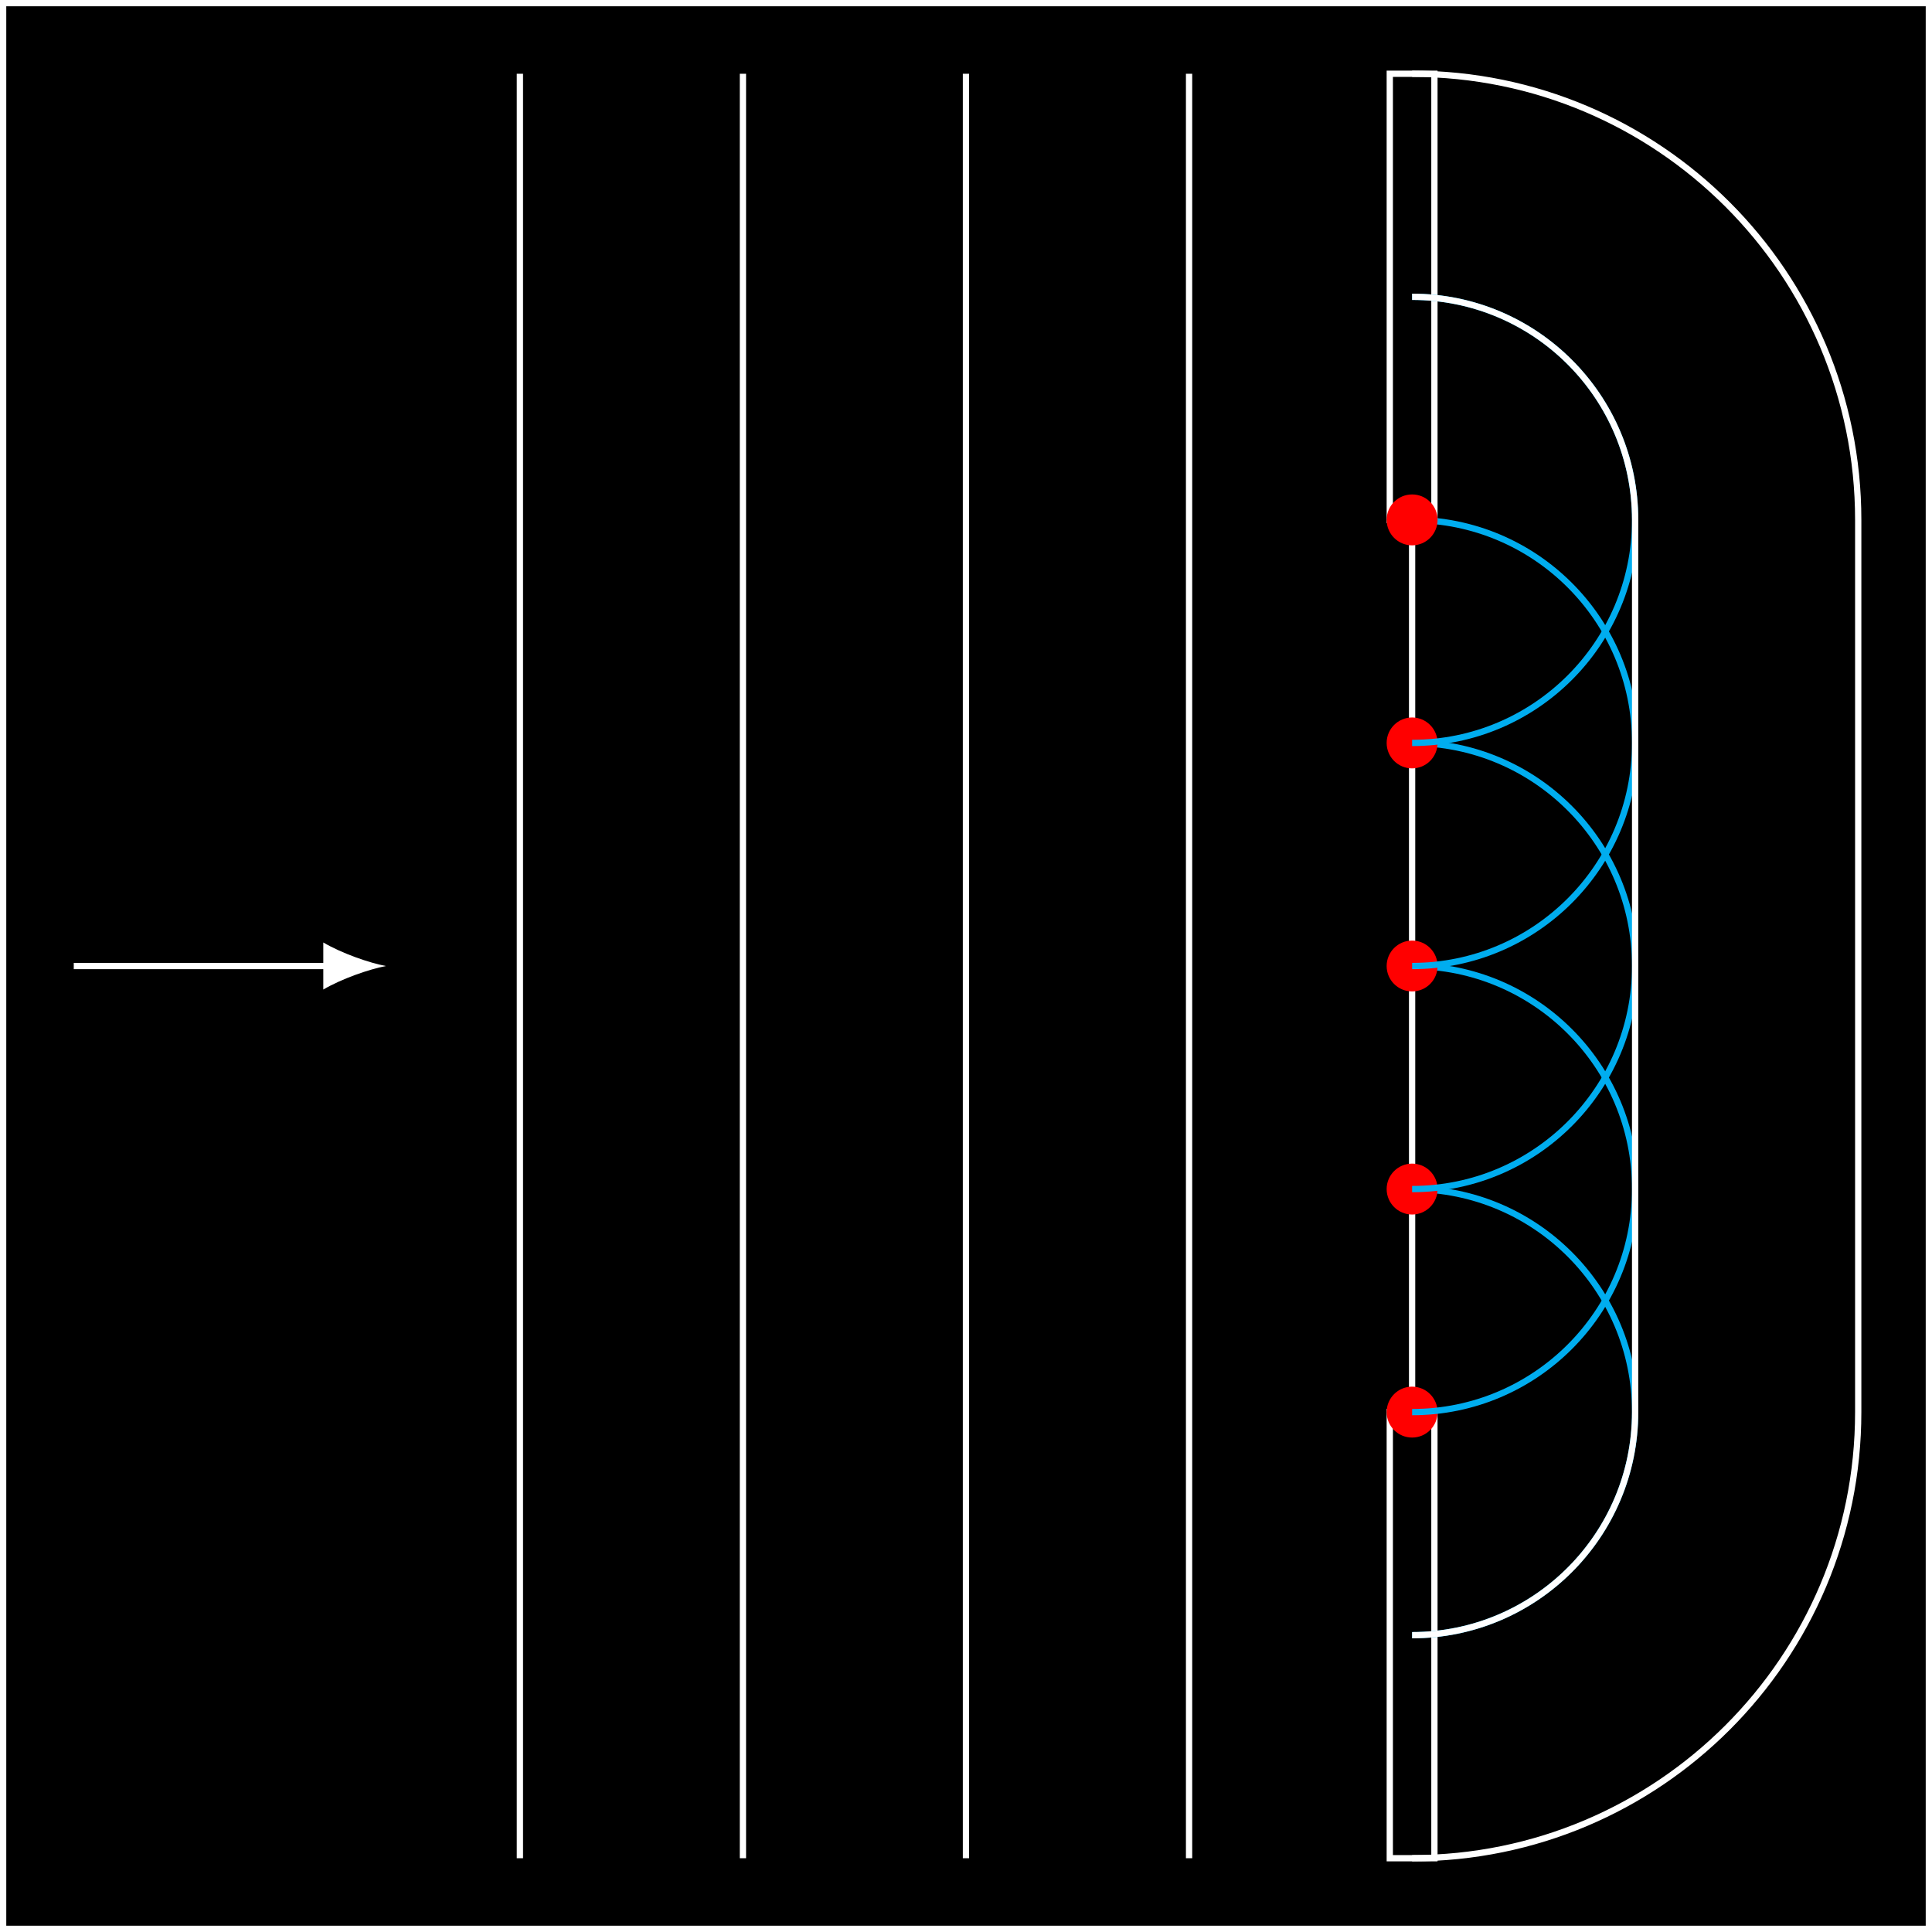
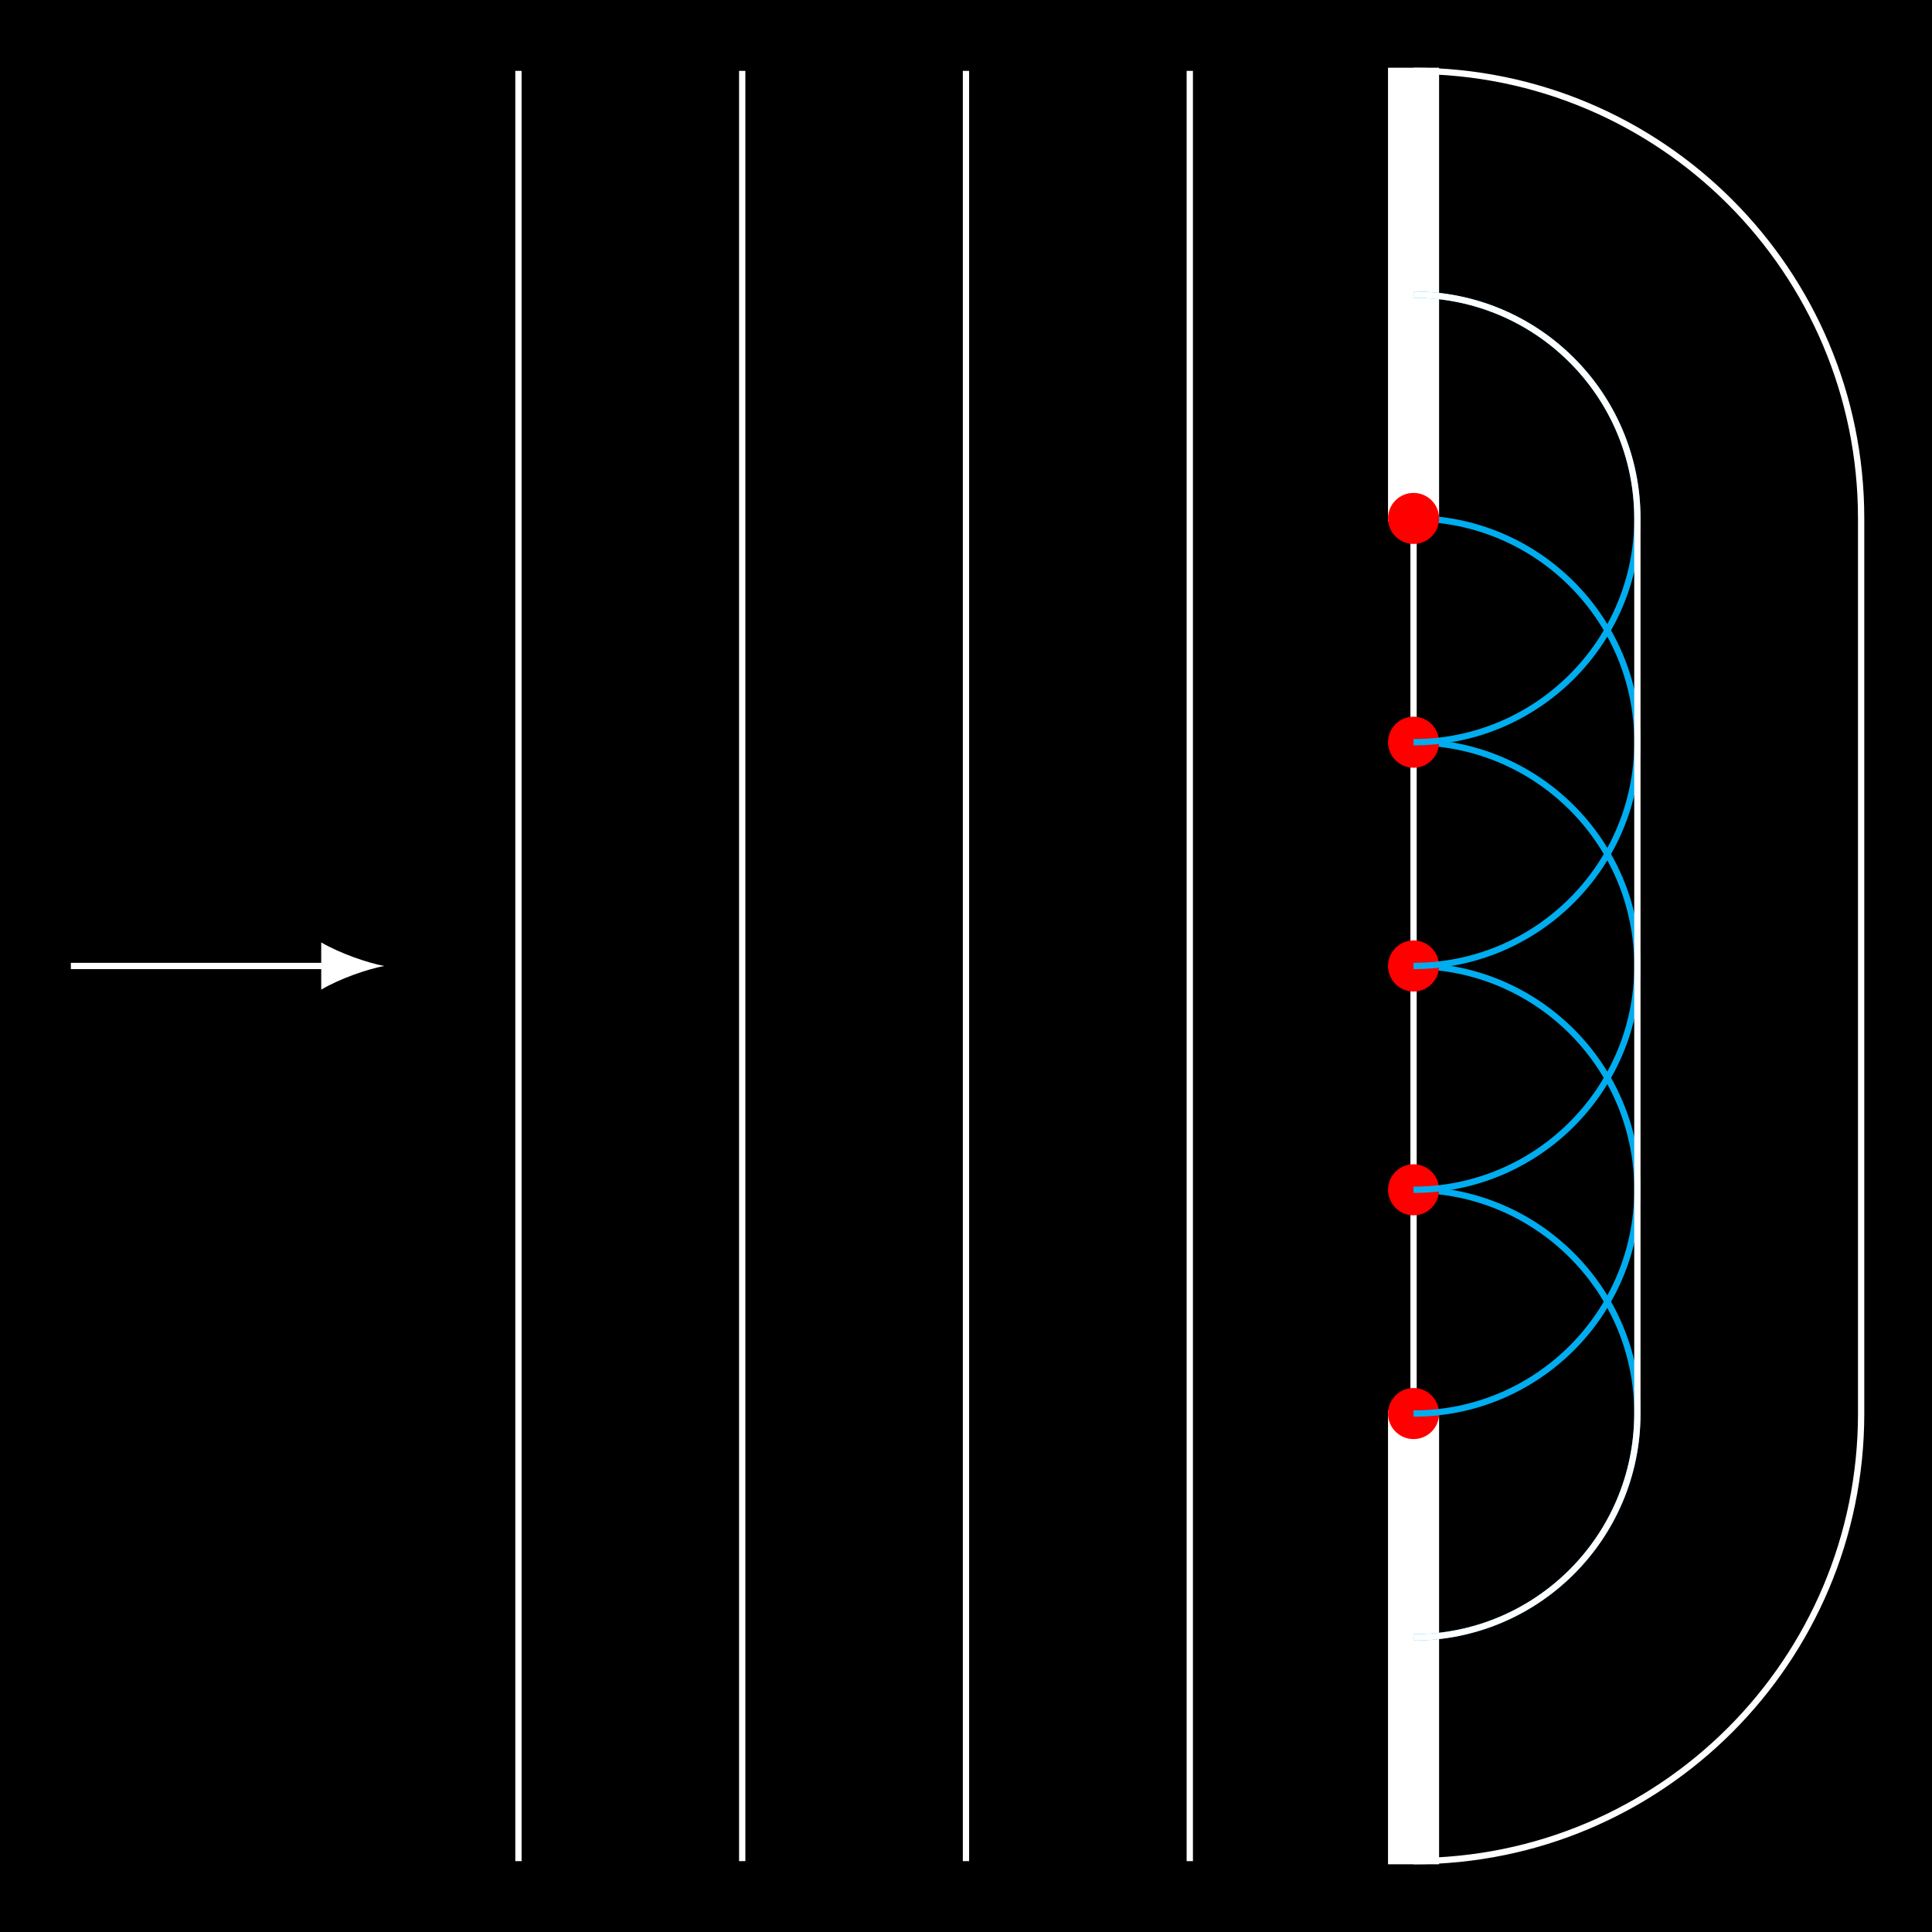
- <svg xmlns="http://www.w3.org/2000/svg" width="122.762pt" height="122.762pt" viewBox="0 0 122.762 122.762" version="1.1">
+ <svg xmlns="http://www.w3.org/2000/svg" width="122.363pt" height="122.363pt" viewBox="0 0 122.363 122.363" version="1.1">
  <defs>
    <clipPath id="clip1">
-       <path d="M 0 0 L 122.762 0 L 122.762 122.762 L 0 122.762 Z M 0 0 " />
-     </clipPath>
-     <clipPath id="clip2">
-       <path d="M 84 0 L 122.762 0 L 122.762 122.762 L 84 122.762 Z M 84 0 " />
+       <path d="M 83 0 L 122.363 0 L 122.363 122.363 L 83 122.363 Z M 83 0 " />
    </clipPath>
  </defs>
  <g id="surface1">
+     <path style=" stroke:none;fill-rule:nonzero;fill:rgb(0%,0%,0%);fill-opacity:1;" d="M 0 122.363 L 0 0 L 122.363 0 L 122.363 122.363 Z M 0 122.363 " />
+     <path style=" stroke:none;fill-rule:nonzero;fill:rgb(0%,0%,0%);fill-opacity:1;" d="M 0 122.363 L 0 0 L 122.363 0 L 122.363 122.363 Z M 0 122.363 " />
+     <path style="fill:none;stroke-width:0.399;stroke-linecap:butt;stroke-linejoin:miter;stroke:rgb(100%,100%,100%);stroke-opacity:1;stroke-miterlimit:10;" d="M -56.692 -56.694 L -56.692 56.693 " transform="matrix(1,0,0,-1,89.528,61.181)" />
+     <path style="fill:none;stroke-width:0.399;stroke-linecap:butt;stroke-linejoin:miter;stroke:rgb(100%,100%,100%);stroke-opacity:1;stroke-miterlimit:10;" d="M -42.52 -56.694 L -42.52 56.693 " transform="matrix(1,0,0,-1,89.528,61.181)" />
+     <path style="fill:none;stroke-width:0.399;stroke-linecap:butt;stroke-linejoin:miter;stroke:rgb(100%,100%,100%);stroke-opacity:1;stroke-miterlimit:10;" d="M -28.348 -56.694 L -28.348 56.693 " transform="matrix(1,0,0,-1,89.528,61.181)" />
+     <path style="fill:none;stroke-width:0.399;stroke-linecap:butt;stroke-linejoin:miter;stroke:rgb(100%,100%,100%);stroke-opacity:1;stroke-miterlimit:10;" d="M -14.173 -56.694 L -14.173 56.693 " transform="matrix(1,0,0,-1,89.528,61.181)" />
+     <path style="fill:none;stroke-width:0.399;stroke-linecap:butt;stroke-linejoin:miter;stroke:rgb(100%,100%,100%);stroke-opacity:1;stroke-miterlimit:10;" d="M -0.001 -56.694 L -0.001 56.693 " transform="matrix(1,0,0,-1,89.528,61.181)" />
+     <path style="fill:none;stroke-width:0.399;stroke-linecap:butt;stroke-linejoin:miter;stroke:rgb(100%,100%,100%);stroke-opacity:1;stroke-miterlimit:10;" d="M -85.04 0.001 L -68.786 0.001 " transform="matrix(1,0,0,-1,89.528,61.181)" />
+     <path style=" stroke:none;fill-rule:nonzero;fill:rgb(100%,100%,100%);fill-opacity:1;" d="M 24.332 61.18 C 23.266 60.98 21.539 60.383 20.344 59.688 L 20.344 62.676 C 21.539 61.977 23.266 61.379 24.332 61.18 " />
+     <path style="fill-rule:nonzero;fill:rgb(100%,100%,100%);fill-opacity:1;stroke-width:0.399;stroke-linecap:butt;stroke-linejoin:miter;stroke:rgb(100%,100%,100%);stroke-opacity:1;stroke-miterlimit:10;" d="M 1.417 -56.694 L 1.417 -28.346 L -1.419 -28.346 L -1.419 -56.694 Z M 1.417 -56.694 " transform="matrix(1,0,0,-1,89.528,61.181)" />
+     <path style="fill-rule:nonzero;fill:rgb(100%,100%,100%);fill-opacity:1;stroke-width:0.399;stroke-linecap:butt;stroke-linejoin:miter;stroke:rgb(100%,100%,100%);stroke-opacity:1;stroke-miterlimit:10;" d="M 1.417 56.693 L 1.417 28.345 L -1.419 28.345 L -1.419 56.693 Z M 1.417 56.693 " transform="matrix(1,0,0,-1,89.528,61.181)" />
+     <path style="fill-rule:nonzero;fill:rgb(100%,0%,0%);fill-opacity:1;stroke-width:0.399;stroke-linecap:butt;stroke-linejoin:miter;stroke:rgb(100%,0%,0%);stroke-opacity:1;stroke-miterlimit:10;" d="M 1.417 -28.346 C 1.417 -27.565 0.784 -26.928 -0.001 -26.928 C -0.782 -26.928 -1.419 -27.565 -1.419 -28.346 C -1.419 -29.131 -0.782 -29.764 -0.001 -29.764 C 0.784 -29.764 1.417 -29.131 1.417 -28.346 Z M 1.417 -28.346 " transform="matrix(1,0,0,-1,89.528,61.181)" />
+     <path style="fill:none;stroke-width:0.399;stroke-linecap:butt;stroke-linejoin:miter;stroke:rgb(0%,67.839%,93.729%);stroke-opacity:1;stroke-miterlimit:10;" d="M -0.001 -42.522 C 7.827 -42.522 14.175 -36.174 14.175 -28.346 C 14.175 -20.518 7.827 -14.174 -0.001 -14.174 " transform="matrix(1,0,0,-1,89.528,61.181)" />
+     <path style="fill-rule:nonzero;fill:rgb(100%,0%,0%);fill-opacity:1;stroke-width:0.399;stroke-linecap:butt;stroke-linejoin:miter;stroke:rgb(100%,0%,0%);stroke-opacity:1;stroke-miterlimit:10;" d="M 1.417 -14.174 C 1.417 -13.389 0.784 -12.757 -0.001 -12.757 C -0.782 -12.757 -1.419 -13.389 -1.419 -14.174 C -1.419 -14.956 -0.782 -15.592 -0.001 -15.592 C 0.784 -15.592 1.417 -14.956 1.417 -14.174 Z M 1.417 -14.174 " transform="matrix(1,0,0,-1,89.528,61.181)" />
+     <path style="fill:none;stroke-width:0.399;stroke-linecap:butt;stroke-linejoin:miter;stroke:rgb(0%,67.839%,93.729%);stroke-opacity:1;stroke-miterlimit:10;" d="M -0.001 -28.346 C 7.827 -28.346 14.175 -22.003 14.175 -14.174 C 14.175 -6.346 7.827 0.001 -0.001 0.001 " transform="matrix(1,0,0,-1,89.528,61.181)" />
+     <path style="fill-rule:nonzero;fill:rgb(100%,0%,0%);fill-opacity:1;stroke-width:0.399;stroke-linecap:butt;stroke-linejoin:miter;stroke:rgb(100%,0%,0%);stroke-opacity:1;stroke-miterlimit:10;" d="M 1.417 0.001 C 1.417 0.783 0.784 1.419 -0.001 1.419 C -0.782 1.419 -1.419 0.783 -1.419 0.001 C -1.419 -0.784 -0.782 -1.417 -0.001 -1.417 C 0.784 -1.417 1.417 -0.784 1.417 0.001 Z M 1.417 0.001 " transform="matrix(1,0,0,-1,89.528,61.181)" />
+     <path style="fill:none;stroke-width:0.399;stroke-linecap:butt;stroke-linejoin:miter;stroke:rgb(0%,67.839%,93.729%);stroke-opacity:1;stroke-miterlimit:10;" d="M -0.001 -14.174 C 7.827 -14.174 14.175 -7.827 14.175 0.001 C 14.175 7.829 7.827 14.173 -0.001 14.173 " transform="matrix(1,0,0,-1,89.528,61.181)" />
+     <path style="fill-rule:nonzero;fill:rgb(100%,0%,0%);fill-opacity:1;stroke-width:0.399;stroke-linecap:butt;stroke-linejoin:miter;stroke:rgb(100%,0%,0%);stroke-opacity:1;stroke-miterlimit:10;" d="M 1.417 14.173 C 1.417 14.954 0.784 15.591 -0.001 15.591 C -0.782 15.591 -1.419 14.954 -1.419 14.173 C -1.419 13.392 -0.782 12.755 -0.001 12.755 C 0.784 12.755 1.417 13.392 1.417 14.173 Z M 1.417 14.173 " transform="matrix(1,0,0,-1,89.528,61.181)" />
+     <path style="fill:none;stroke-width:0.399;stroke-linecap:butt;stroke-linejoin:miter;stroke:rgb(0%,67.839%,93.729%);stroke-opacity:1;stroke-miterlimit:10;" d="M -0.001 0.001 C 7.827 0.001 14.175 6.345 14.175 14.173 C 14.175 22.001 7.827 28.345 -0.001 28.345 " transform="matrix(1,0,0,-1,89.528,61.181)" />
+     <path style="fill-rule:nonzero;fill:rgb(100%,0%,0%);fill-opacity:1;stroke-width:0.399;stroke-linecap:butt;stroke-linejoin:miter;stroke:rgb(100%,0%,0%);stroke-opacity:1;stroke-miterlimit:10;" d="M 1.417 28.345 C 1.417 29.13 0.784 29.763 -0.001 29.763 C -0.782 29.763 -1.419 29.13 -1.419 28.345 C -1.419 27.564 -0.782 26.931 -0.001 26.931 C 0.784 26.931 1.417 27.564 1.417 28.345 Z M 1.417 28.345 " transform="matrix(1,0,0,-1,89.528,61.181)" />
+     <path style="fill:none;stroke-width:0.399;stroke-linecap:butt;stroke-linejoin:miter;stroke:rgb(0%,67.839%,93.729%);stroke-opacity:1;stroke-miterlimit:10;" d="M -0.001 14.173 C 7.827 14.173 14.175 20.521 14.175 28.345 C 14.175 36.173 7.827 42.521 -0.001 42.521 " transform="matrix(1,0,0,-1,89.528,61.181)" />
+     <path style="fill:none;stroke-width:0.399;stroke-linecap:butt;stroke-linejoin:miter;stroke:rgb(100%,100%,100%);stroke-opacity:1;stroke-miterlimit:10;" d="M -0.001 -42.522 C 7.827 -42.522 14.175 -36.174 14.175 -28.346 L 14.175 28.345 C 14.175 36.173 7.827 42.521 -0.001 42.521 " transform="matrix(1,0,0,-1,89.528,61.181)" />
    <g clip-path="url(#clip1)" clip-rule="nonzero">
-       <path style="fill-rule:nonzero;fill:rgb(0%,0%,0%);fill-opacity:1;stroke-width:0.399;stroke-linecap:butt;stroke-linejoin:miter;stroke:rgb(100%,100%,100%);stroke-opacity:1;stroke-miterlimit:10;" d="M -89.528 -61.181 L -89.528 61.182 L 32.836 61.182 L 32.836 -61.181 Z M -89.528 -61.181 " transform="matrix(1,0,0,-1,89.727,61.381)" />
-       <path style="fill-rule:nonzero;fill:rgb(0%,0%,0%);fill-opacity:1;stroke-width:0.399;stroke-linecap:butt;stroke-linejoin:miter;stroke:rgb(100%,100%,100%);stroke-opacity:1;stroke-miterlimit:10;" d="M -89.528 -61.181 L -89.528 61.182 L 32.836 61.182 L 32.836 -61.181 Z M -89.528 -61.181 " transform="matrix(1,0,0,-1,89.727,61.381)" />
-     </g>
-     <path style="fill:none;stroke-width:0.399;stroke-linecap:butt;stroke-linejoin:miter;stroke:rgb(100%,100%,100%);stroke-opacity:1;stroke-miterlimit:10;" d="M -56.692 -56.693 L -56.692 56.694 " transform="matrix(1,0,0,-1,89.727,61.381)" />
-     <path style="fill:none;stroke-width:0.399;stroke-linecap:butt;stroke-linejoin:miter;stroke:rgb(100%,100%,100%);stroke-opacity:1;stroke-miterlimit:10;" d="M -42.52 -56.693 L -42.52 56.694 " transform="matrix(1,0,0,-1,89.727,61.381)" />
-     <path style="fill:none;stroke-width:0.399;stroke-linecap:butt;stroke-linejoin:miter;stroke:rgb(100%,100%,100%);stroke-opacity:1;stroke-miterlimit:10;" d="M -28.348 -56.693 L -28.348 56.694 " transform="matrix(1,0,0,-1,89.727,61.381)" />
-     <path style="fill:none;stroke-width:0.399;stroke-linecap:butt;stroke-linejoin:miter;stroke:rgb(100%,100%,100%);stroke-opacity:1;stroke-miterlimit:10;" d="M -14.172 -56.693 L -14.172 56.694 " transform="matrix(1,0,0,-1,89.727,61.381)" />
-     <path style="fill:none;stroke-width:0.399;stroke-linecap:butt;stroke-linejoin:miter;stroke:rgb(100%,100%,100%);stroke-opacity:1;stroke-miterlimit:10;" d="M -0 -56.693 L -0 56.694 " transform="matrix(1,0,0,-1,89.727,61.381)" />
-     <path style="fill:none;stroke-width:0.399;stroke-linecap:butt;stroke-linejoin:miter;stroke:rgb(100%,100%,100%);stroke-opacity:1;stroke-miterlimit:10;" d="M -85.04 -0.002 L -68.786 -0.002 " transform="matrix(1,0,0,-1,89.727,61.381)" />
-     <path style=" stroke:none;fill-rule:nonzero;fill:rgb(100%,100%,100%);fill-opacity:1;" d="M 24.527 61.383 C 23.465 61.184 21.738 60.586 20.543 59.887 L 20.543 62.875 C 21.738 62.18 23.465 61.582 24.527 61.383 " />
-     <path style="fill-rule:nonzero;fill:rgb(0%,0%,0%);fill-opacity:1;stroke-width:0.399;stroke-linecap:butt;stroke-linejoin:miter;stroke:rgb(100%,100%,100%);stroke-opacity:1;stroke-miterlimit:10;" d="M 1.418 -56.693 L 1.418 -28.346 L -1.418 -28.346 L -1.418 -56.693 Z M 1.418 -56.693 " transform="matrix(1,0,0,-1,89.727,61.381)" />
-     <path style="fill-rule:nonzero;fill:rgb(0%,0%,0%);fill-opacity:1;stroke-width:0.399;stroke-linecap:butt;stroke-linejoin:miter;stroke:rgb(100%,100%,100%);stroke-opacity:1;stroke-miterlimit:10;" d="M 1.418 56.694 L 1.418 28.346 L -1.418 28.346 L -1.418 56.694 Z M 1.418 56.694 " transform="matrix(1,0,0,-1,89.727,61.381)" />
-     <path style="fill-rule:nonzero;fill:rgb(100%,0%,0%);fill-opacity:1;stroke-width:0.399;stroke-linecap:butt;stroke-linejoin:miter;stroke:rgb(100%,0%,0%);stroke-opacity:1;stroke-miterlimit:10;" d="M 1.418 -28.346 C 1.418 -27.564 0.785 -26.928 -0 -26.928 C -0.782 -26.928 -1.418 -27.564 -1.418 -28.346 C -1.418 -29.131 -0.782 -29.764 -0 -29.764 C 0.785 -29.764 1.418 -29.131 1.418 -28.346 Z M 1.418 -28.346 " transform="matrix(1,0,0,-1,89.727,61.381)" />
-     <path style="fill:none;stroke-width:0.399;stroke-linecap:butt;stroke-linejoin:miter;stroke:rgb(0%,67.839%,93.729%);stroke-opacity:1;stroke-miterlimit:10;" d="M -0 -42.521 C 7.828 -42.521 14.171 -36.174 14.171 -28.346 C 14.171 -20.517 7.828 -14.174 -0 -14.174 " transform="matrix(1,0,0,-1,89.727,61.381)" />
-     <path style="fill-rule:nonzero;fill:rgb(100%,0%,0%);fill-opacity:1;stroke-width:0.399;stroke-linecap:butt;stroke-linejoin:miter;stroke:rgb(100%,0%,0%);stroke-opacity:1;stroke-miterlimit:10;" d="M 1.418 -14.174 C 1.418 -13.392 0.785 -12.756 -0 -12.756 C -0.782 -12.756 -1.418 -13.392 -1.418 -14.174 C -1.418 -14.955 -0.782 -15.592 -0 -15.592 C 0.785 -15.592 1.418 -14.955 1.418 -14.174 Z M 1.418 -14.174 " transform="matrix(1,0,0,-1,89.727,61.381)" />
-     <path style="fill:none;stroke-width:0.399;stroke-linecap:butt;stroke-linejoin:miter;stroke:rgb(0%,67.839%,93.729%);stroke-opacity:1;stroke-miterlimit:10;" d="M -0 -28.346 C 7.828 -28.346 14.171 -22.002 14.171 -14.174 C 14.171 -6.346 7.828 -0.002 -0 -0.002 " transform="matrix(1,0,0,-1,89.727,61.381)" />
-     <path style="fill-rule:nonzero;fill:rgb(100%,0%,0%);fill-opacity:1;stroke-width:0.399;stroke-linecap:butt;stroke-linejoin:miter;stroke:rgb(100%,0%,0%);stroke-opacity:1;stroke-miterlimit:10;" d="M 1.418 -0.002 C 1.418 0.783 0.785 1.416 -0 1.416 C -0.782 1.416 -1.418 0.783 -1.418 -0.002 C -1.418 -0.783 -0.782 -1.416 -0 -1.416 C 0.785 -1.416 1.418 -0.783 1.418 -0.002 Z M 1.418 -0.002 " transform="matrix(1,0,0,-1,89.727,61.381)" />
-     <path style="fill:none;stroke-width:0.399;stroke-linecap:butt;stroke-linejoin:miter;stroke:rgb(0%,67.839%,93.729%);stroke-opacity:1;stroke-miterlimit:10;" d="M -0 -14.174 C 7.828 -14.174 14.171 -7.826 14.171 -0.002 C 14.171 7.826 7.828 14.174 -0 14.174 " transform="matrix(1,0,0,-1,89.727,61.381)" />
-     <path style="fill-rule:nonzero;fill:rgb(100%,0%,0%);fill-opacity:1;stroke-width:0.399;stroke-linecap:butt;stroke-linejoin:miter;stroke:rgb(100%,0%,0%);stroke-opacity:1;stroke-miterlimit:10;" d="M 1.418 14.174 C 1.418 14.955 0.785 15.592 -0 15.592 C -0.782 15.592 -1.418 14.955 -1.418 14.174 C -1.418 13.389 -0.782 12.756 -0 12.756 C 0.785 12.756 1.418 13.389 1.418 14.174 Z M 1.418 14.174 " transform="matrix(1,0,0,-1,89.727,61.381)" />
-     <path style="fill:none;stroke-width:0.399;stroke-linecap:butt;stroke-linejoin:miter;stroke:rgb(0%,67.839%,93.729%);stroke-opacity:1;stroke-miterlimit:10;" d="M -0 -0.002 C 7.828 -0.002 14.171 6.346 14.171 14.174 C 14.171 22.002 7.828 28.346 -0 28.346 " transform="matrix(1,0,0,-1,89.727,61.381)" />
-     <path style="fill-rule:nonzero;fill:rgb(100%,0%,0%);fill-opacity:1;stroke-width:0.399;stroke-linecap:butt;stroke-linejoin:miter;stroke:rgb(100%,0%,0%);stroke-opacity:1;stroke-miterlimit:10;" d="M 1.418 28.346 C 1.418 29.131 0.785 29.764 -0 29.764 C -0.782 29.764 -1.418 29.131 -1.418 28.346 C -1.418 27.565 -0.782 26.928 -0 26.928 C 0.785 26.928 1.418 27.565 1.418 28.346 Z M 1.418 28.346 " transform="matrix(1,0,0,-1,89.727,61.381)" />
-     <path style="fill:none;stroke-width:0.399;stroke-linecap:butt;stroke-linejoin:miter;stroke:rgb(0%,67.839%,93.729%);stroke-opacity:1;stroke-miterlimit:10;" d="M -0 14.174 C 7.828 14.174 14.171 20.518 14.171 28.346 C 14.171 36.174 7.828 42.522 -0 42.522 " transform="matrix(1,0,0,-1,89.727,61.381)" />
-     <path style="fill:none;stroke-width:0.399;stroke-linecap:butt;stroke-linejoin:miter;stroke:rgb(100%,100%,100%);stroke-opacity:1;stroke-miterlimit:10;" d="M -0 -42.521 C 7.828 -42.521 14.171 -36.174 14.171 -28.346 L 14.171 28.346 C 14.171 36.174 7.828 42.522 -0 42.522 " transform="matrix(1,0,0,-1,89.727,61.381)" />
-     <g clip-path="url(#clip2)" clip-rule="nonzero">
-       <path style="fill:none;stroke-width:0.399;stroke-linecap:butt;stroke-linejoin:miter;stroke:rgb(100%,100%,100%);stroke-opacity:1;stroke-miterlimit:10;" d="M -0 -56.693 C 15.656 -56.693 28.347 -44.002 28.347 -28.346 L 28.347 28.346 C 28.347 44.002 15.656 56.694 -0 56.694 " transform="matrix(1,0,0,-1,89.727,61.381)" />
+       <path style="fill:none;stroke-width:0.399;stroke-linecap:butt;stroke-linejoin:miter;stroke:rgb(100%,100%,100%);stroke-opacity:1;stroke-miterlimit:10;" d="M -0.001 -56.694 C 15.656 -56.694 28.347 -44.003 28.347 -28.346 L 28.347 28.345 C 28.347 44.001 15.656 56.693 -0.001 56.693 " transform="matrix(1,0,0,-1,89.528,61.181)" />
    </g>
  </g>
</svg>
